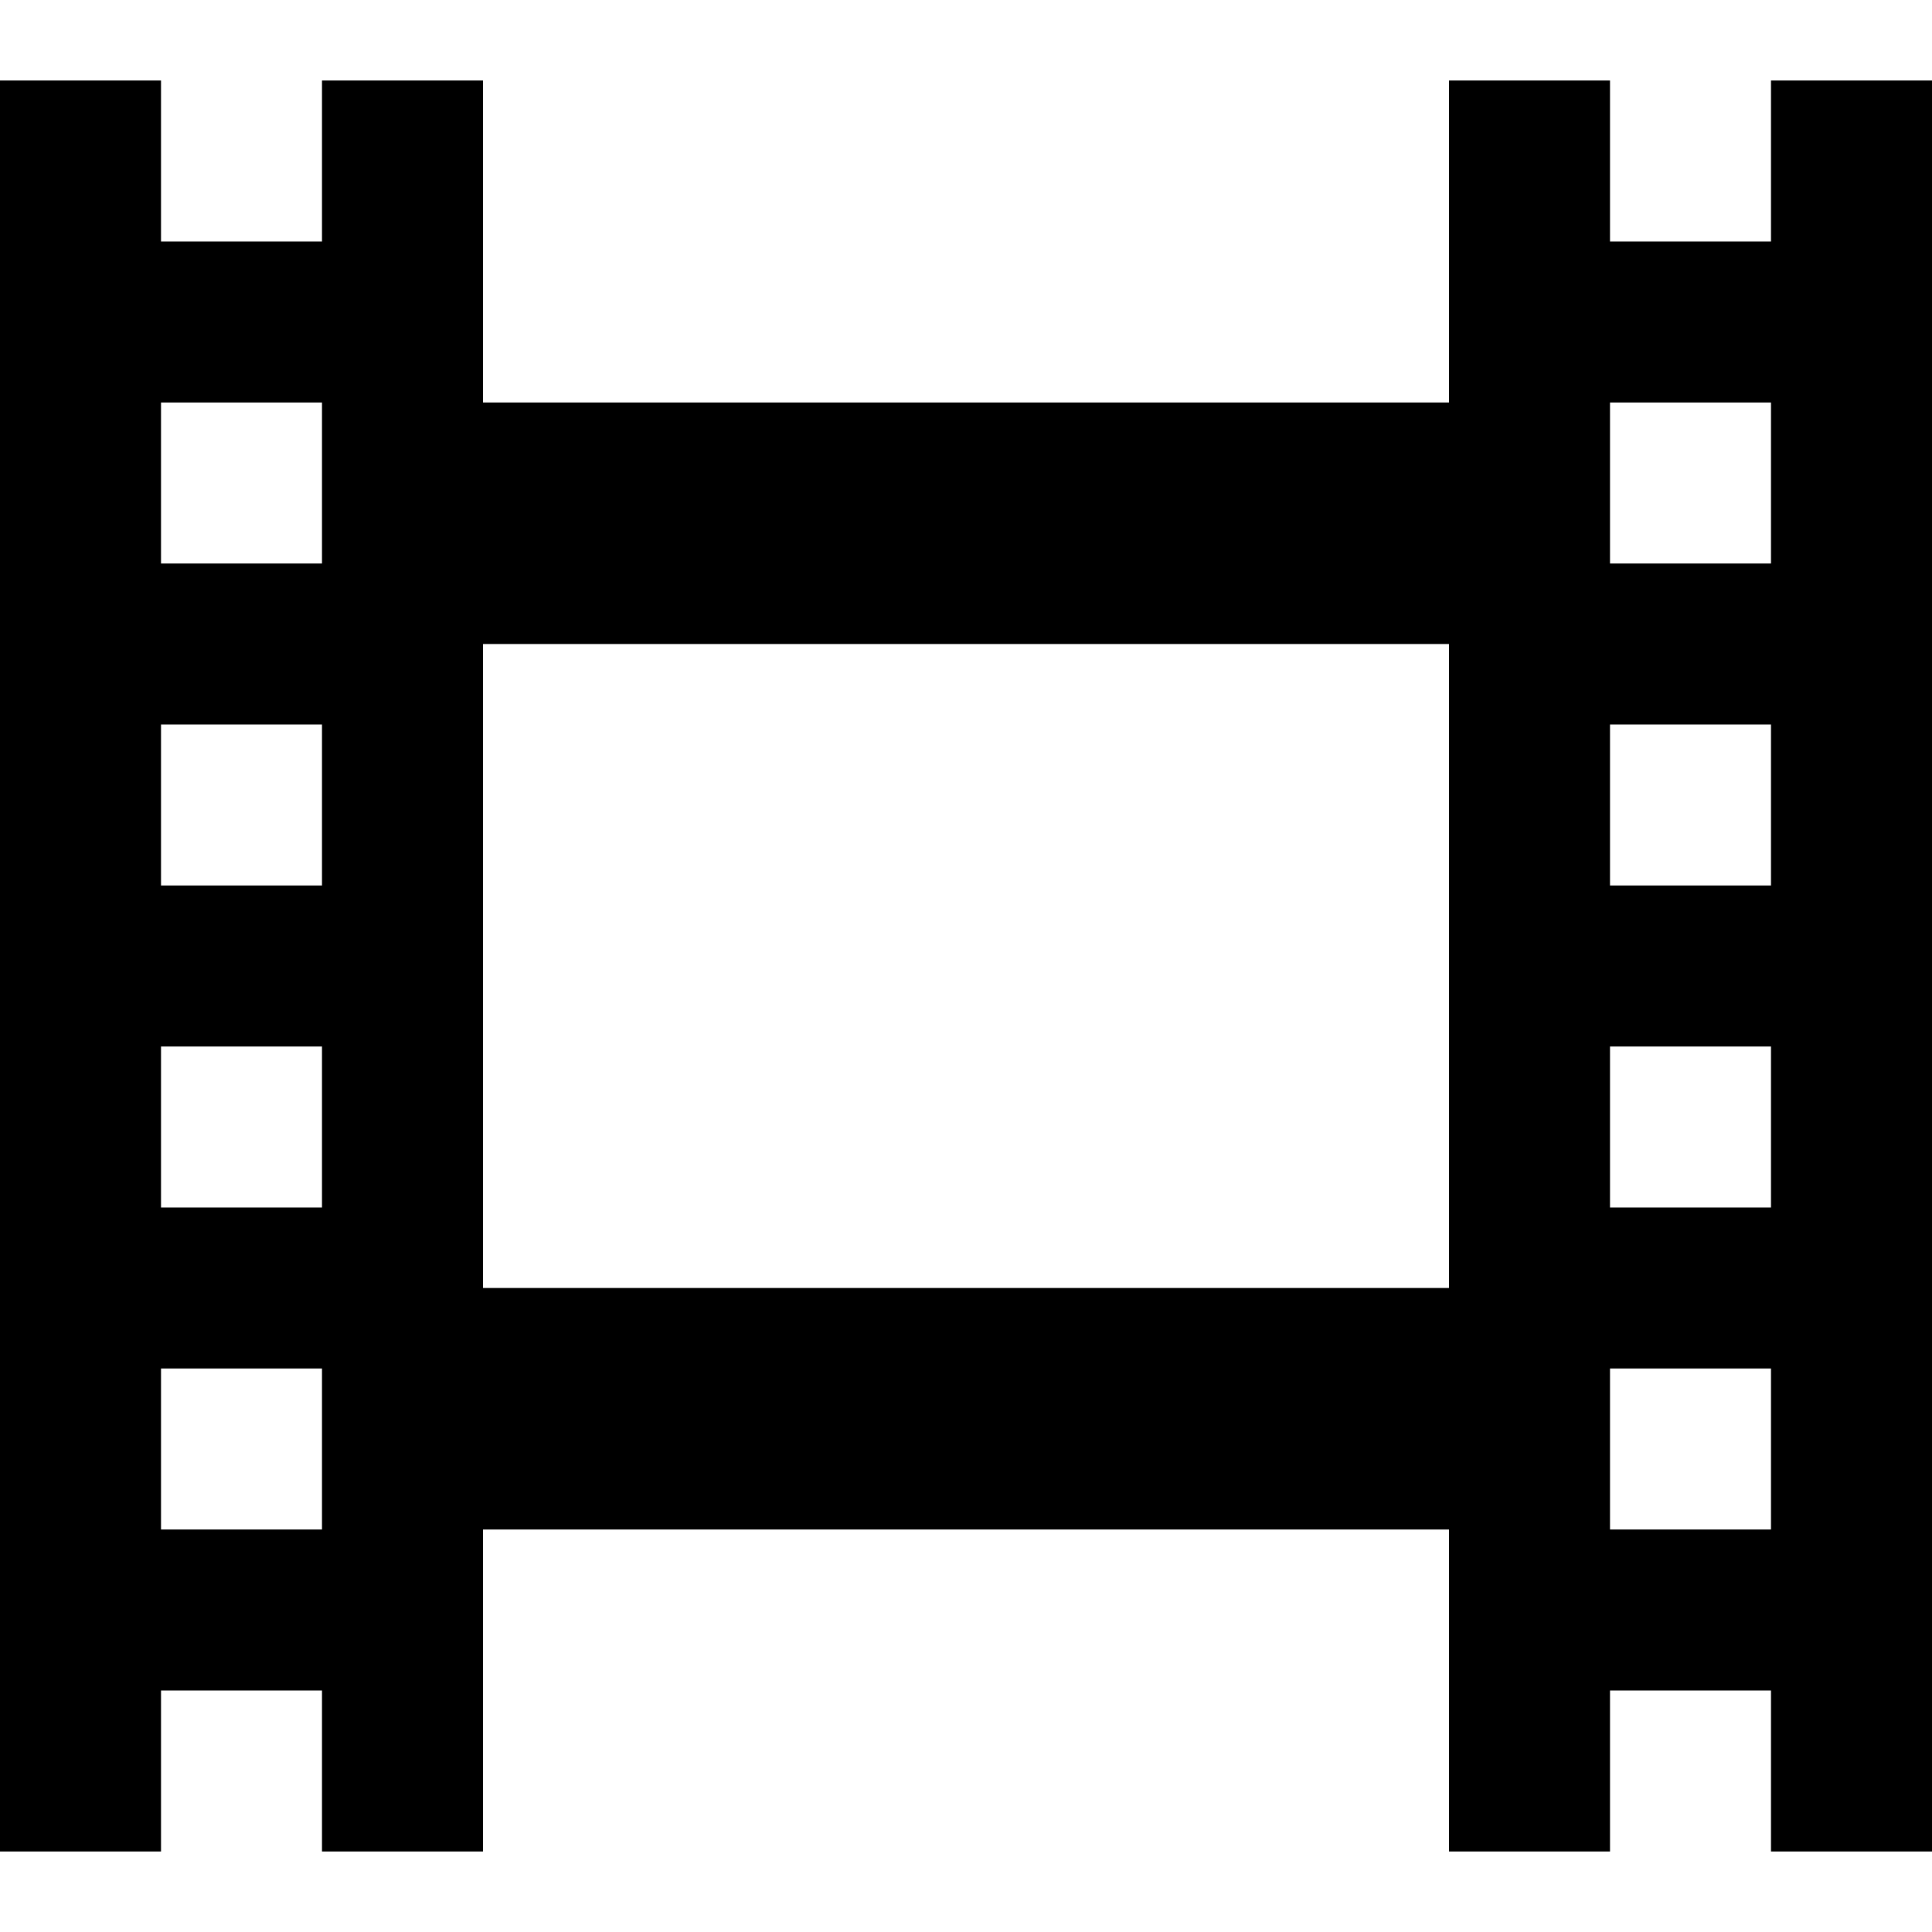
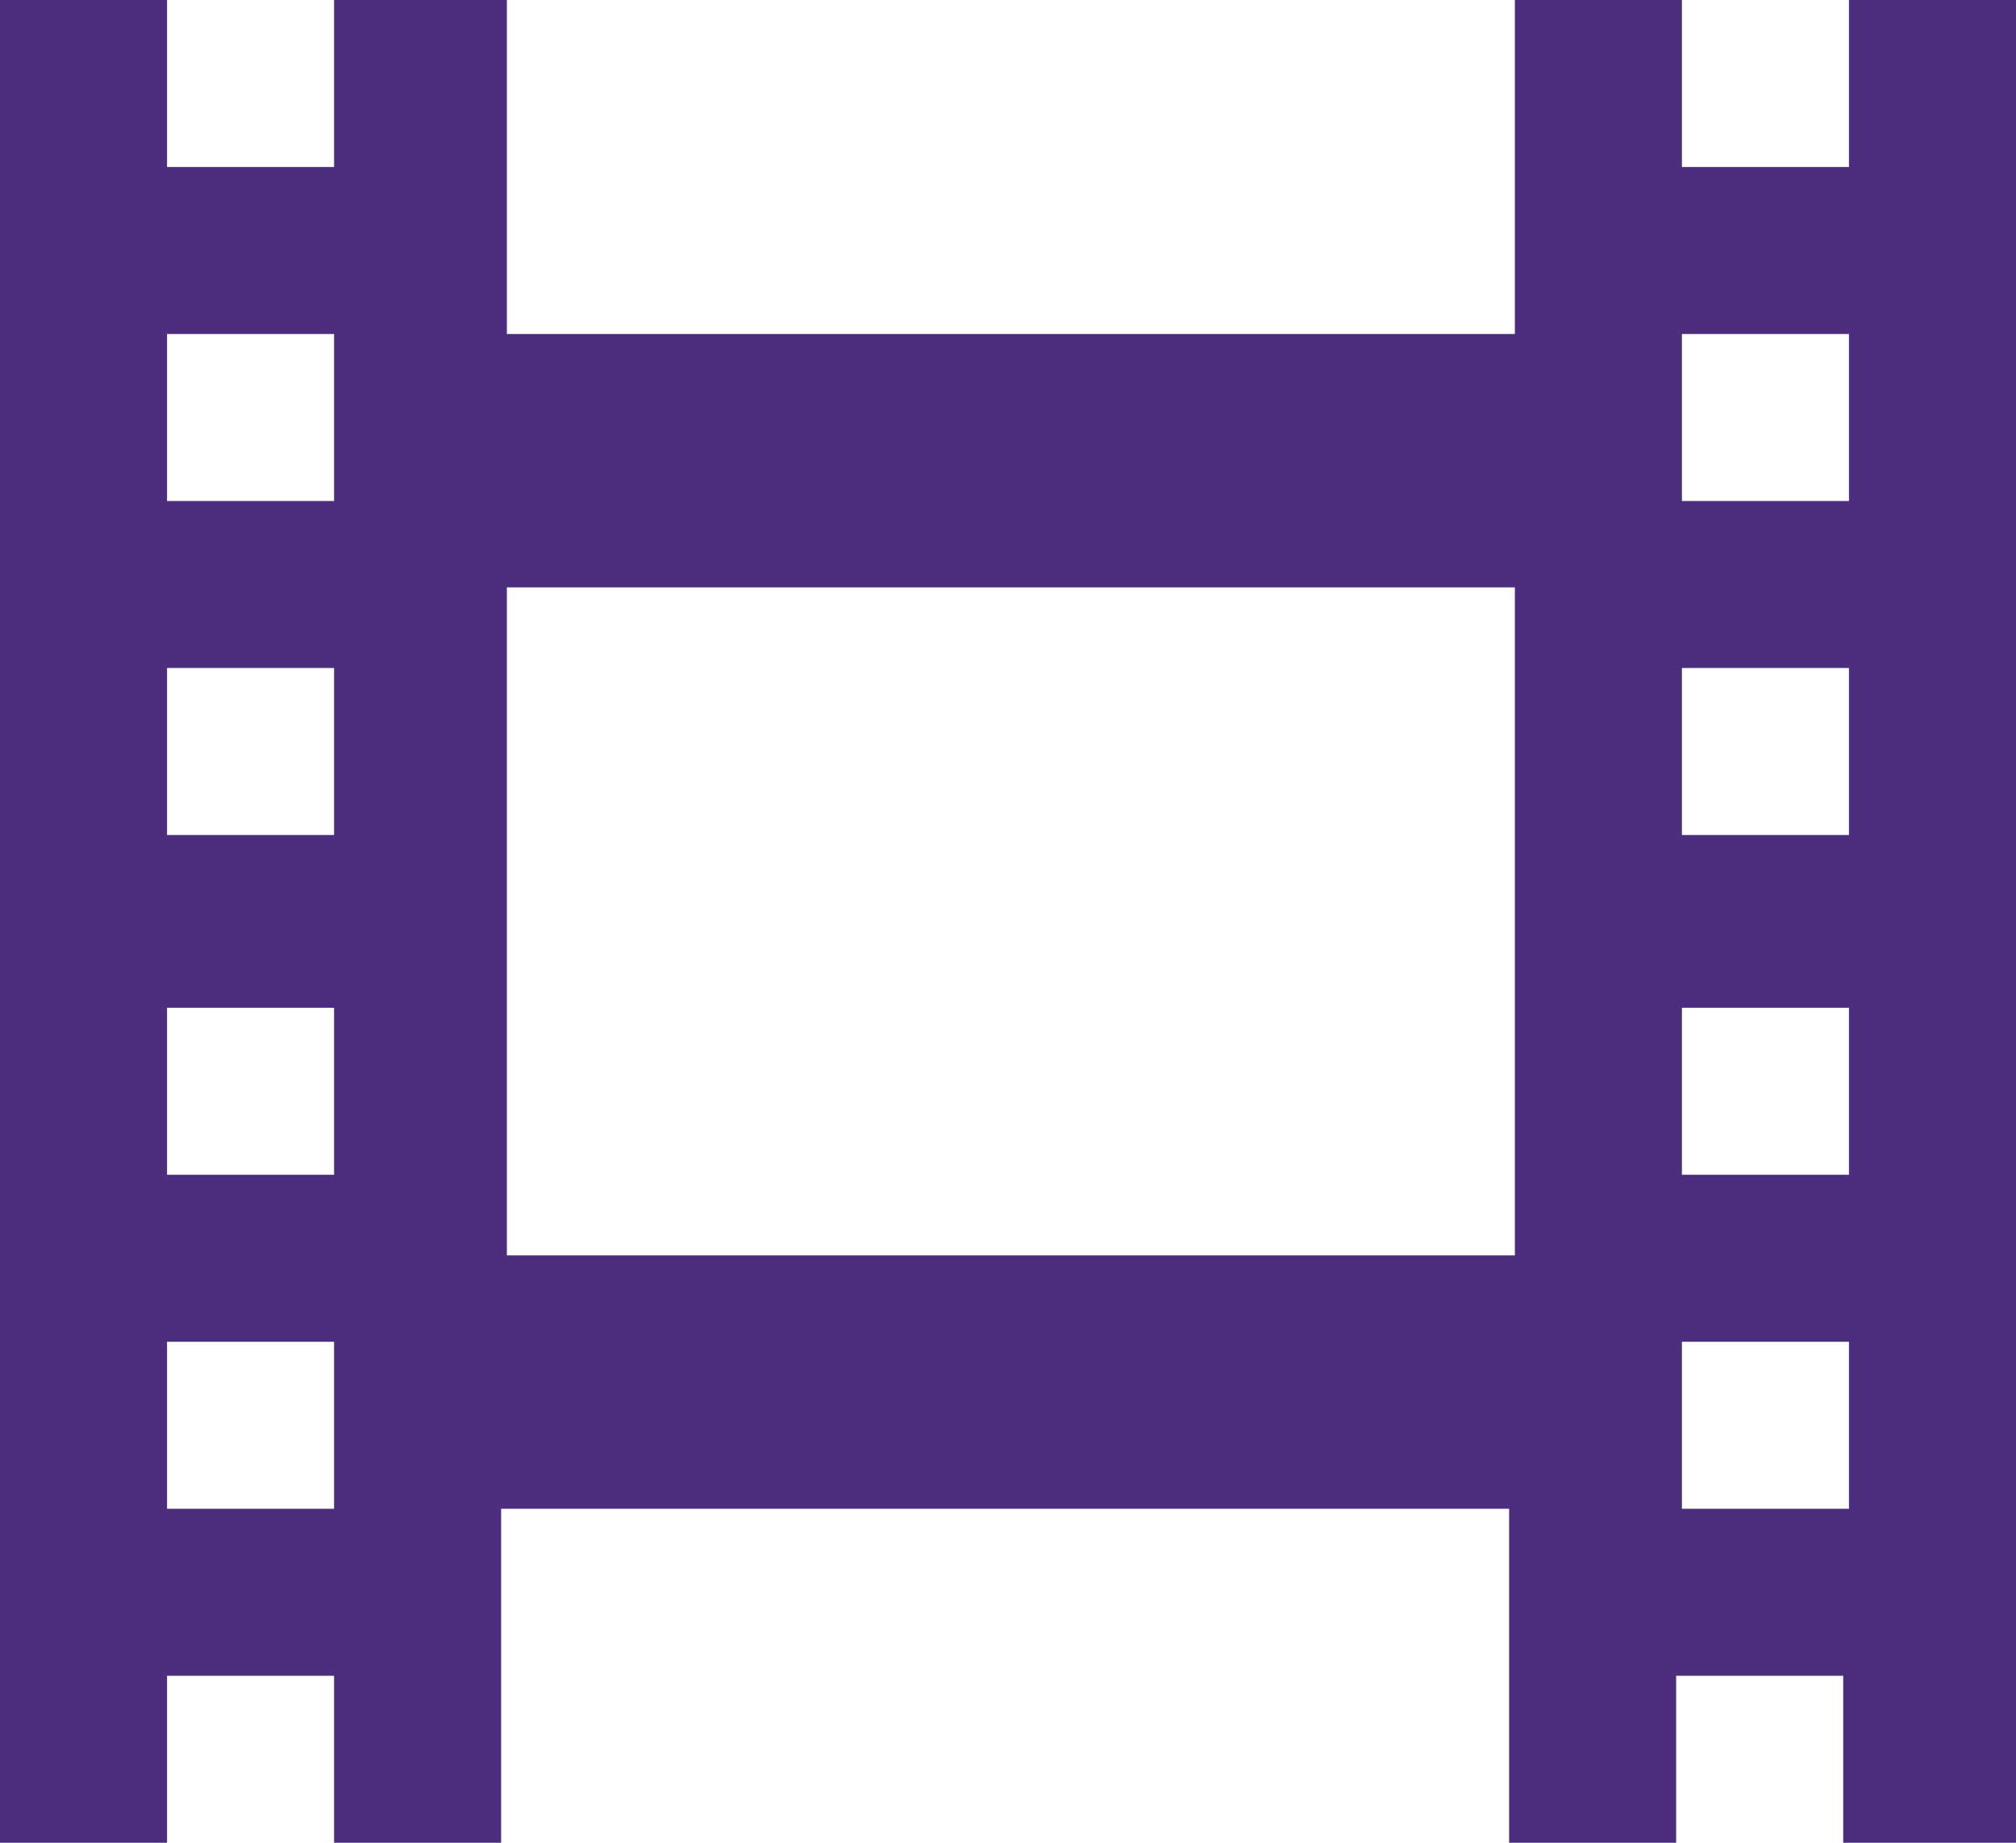
- <svg xmlns="http://www.w3.org/2000/svg" width="24" height="24" viewBox="0 0 24 24">
-   <path d="M22 1v2h-2v-2h-2v4h-12v-4h-2v2h-2v-2h-2v22h2v-2h2v2h2v-4h12v4h2v-2h2v2h2v-22h-2zm-18 18h-2v-2h2v2zm0-4h-2v-2h2v2zm0-4h-2v-2h2v2zm0-4h-2v-2h2v2zm14 9h-12v-8h12v8zm4 3h-2v-2h2v2zm0-4h-2v-2h2v2zm0-4h-2v-2h2v2zm0-4h-2v-2h2v2z" />
+ <svg xmlns="http://www.w3.org/2000/svg" version="1.1" id="Layer_1" x="0px" y="0px" viewBox="0 0 35 32" style="enable-background:new 0 0 35 32;" xml:space="preserve">
+   <style type="text/css">
+ 	.st0{fill:#4D2E7E;}
+ </style>
+   <path class="st0" d="M32.1,0v2.9h-2.9V0h-2.9v5.8H8.8V0H5.8v2.9H2.9V0H0v32h2.9v-2.9h2.9V32h2.9v-5.8h17.5V32h2.9v-2.9h2.9V32H35V0  H32.1z M5.8,26.2H2.9v-2.9h2.9V26.2z M5.8,20.4H2.9v-2.9h2.9V20.4z M5.8,14.5H2.9v-2.9h2.9V14.5z M5.8,8.7H2.9V5.8h2.9V8.7z   M26.2,21.8H8.8V10.2h17.5V21.8z M32.1,26.2h-2.9v-2.9h2.9V26.2z M32.1,20.4h-2.9v-2.9h2.9V20.4z M32.1,14.5h-2.9v-2.9h2.9V14.5z   M32.1,8.7h-2.9V5.8h2.9V8.7z" />
</svg>
